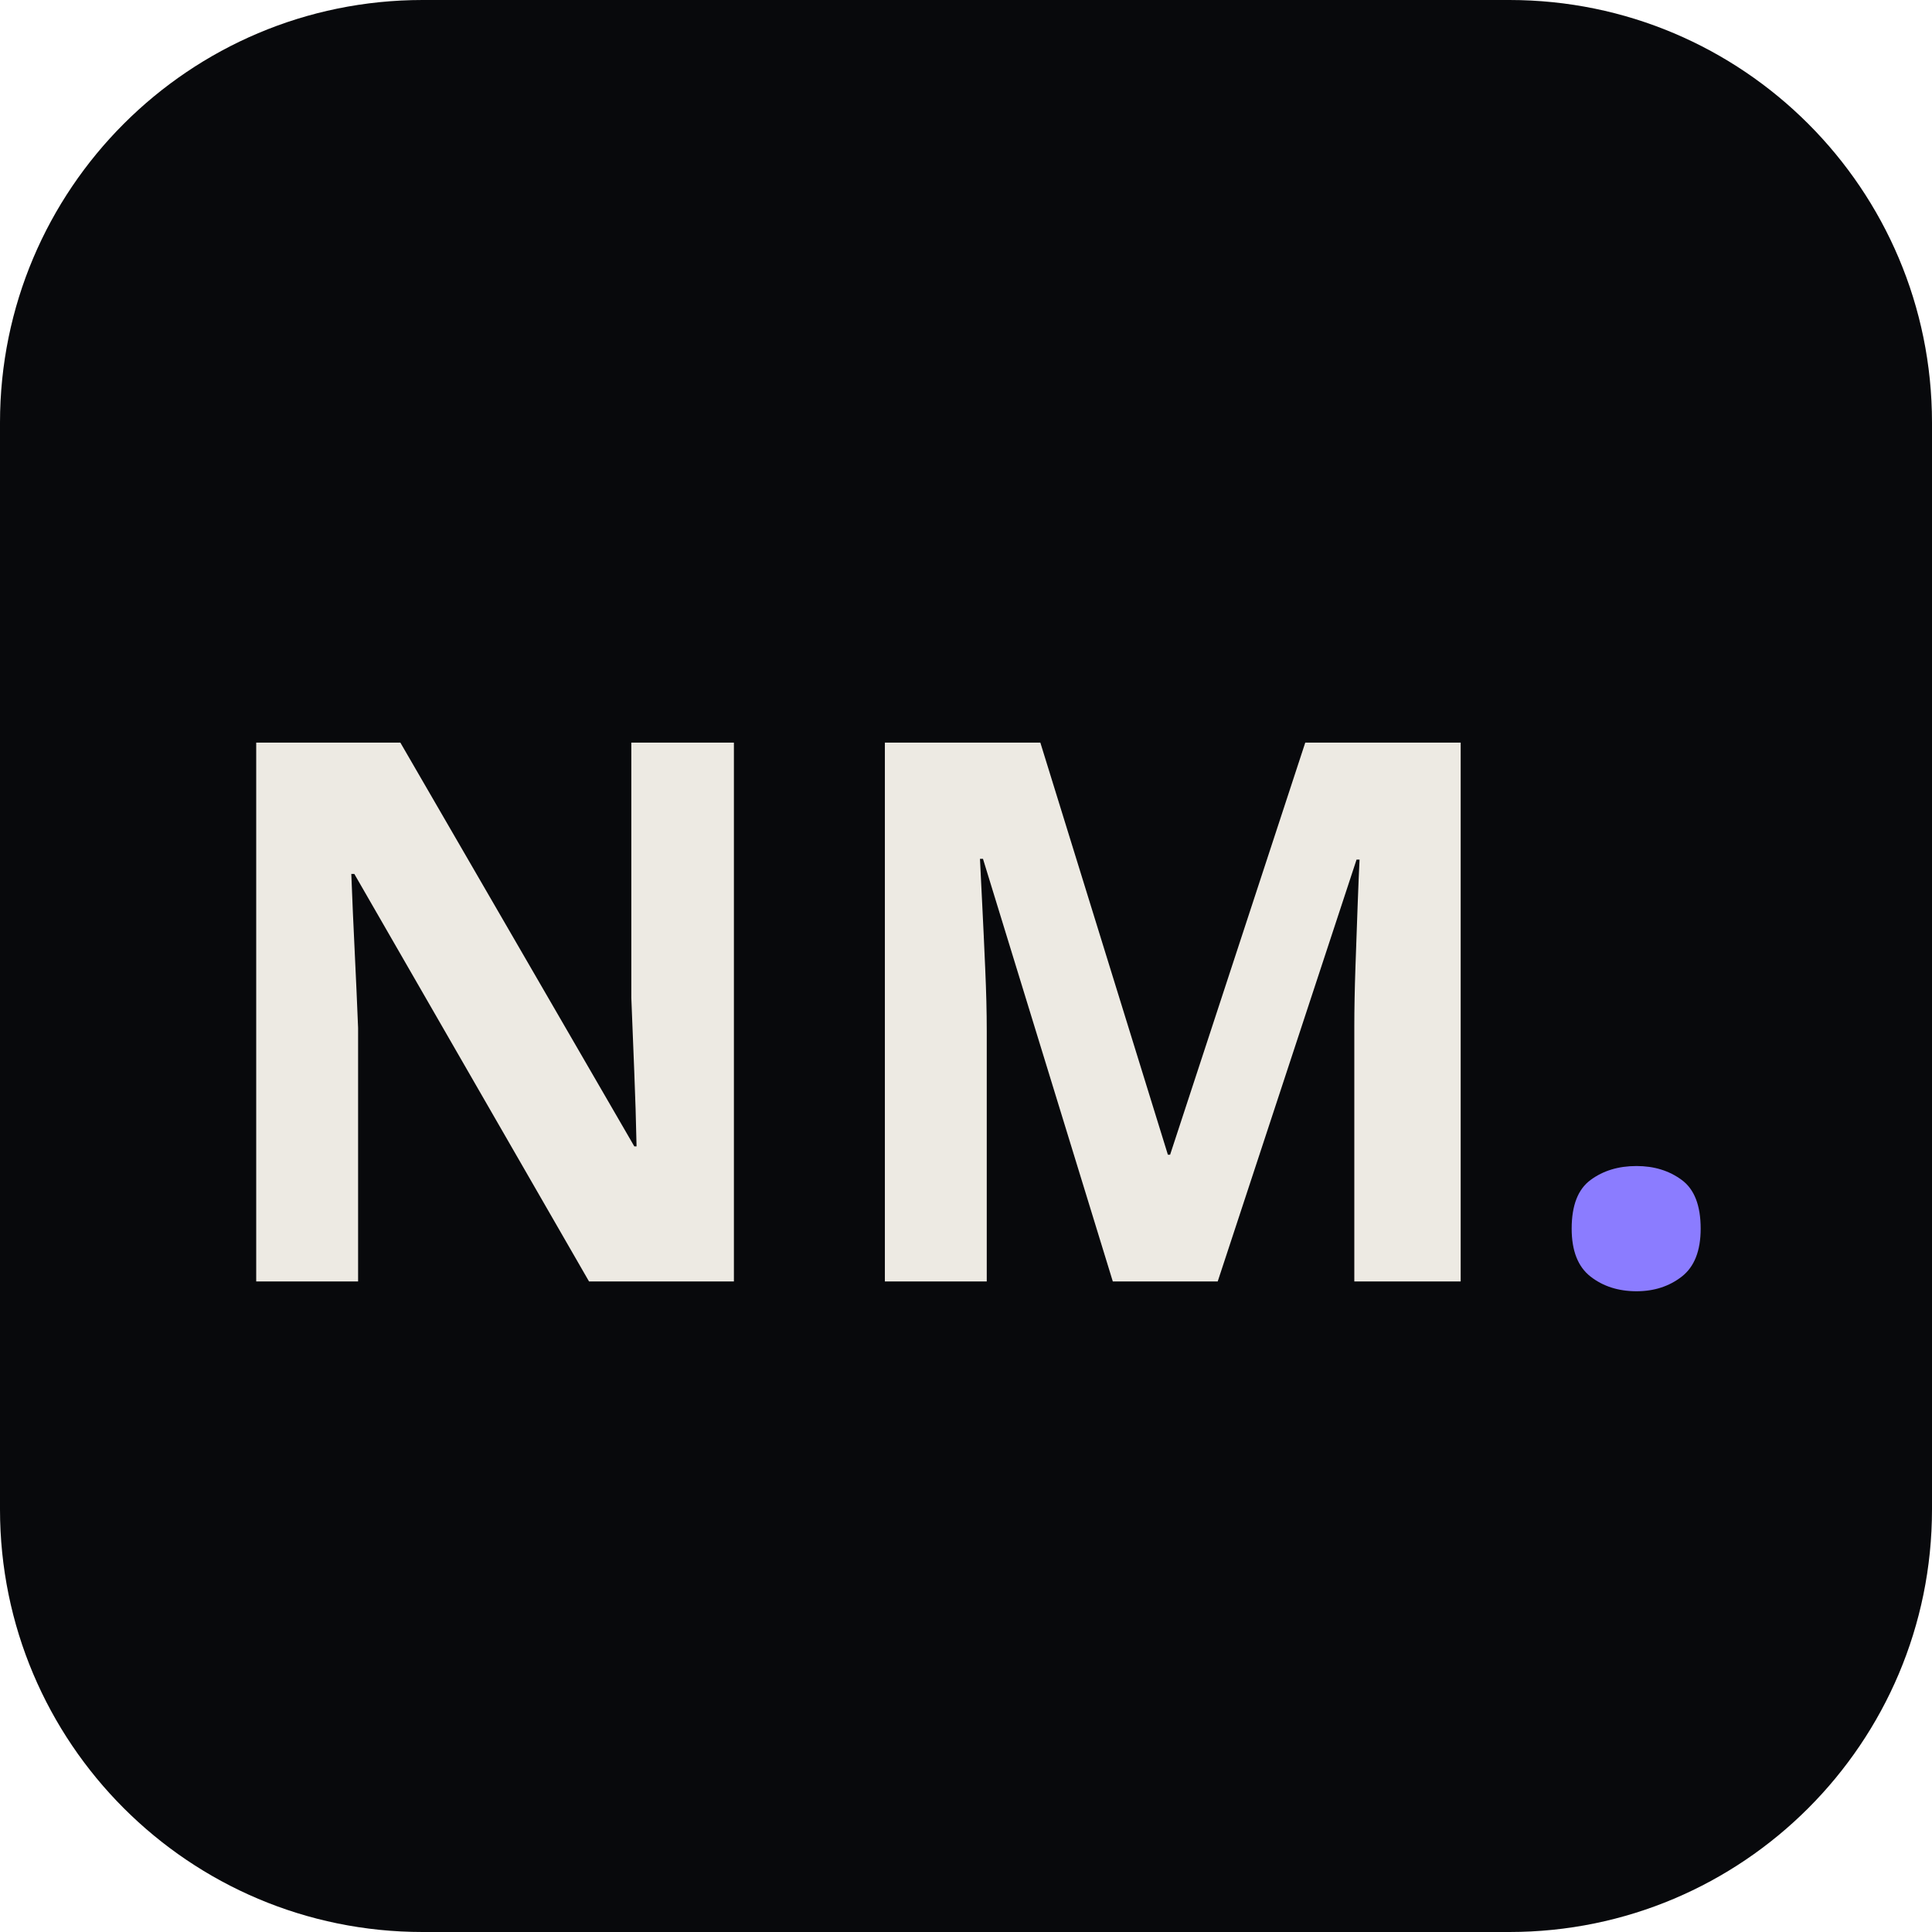
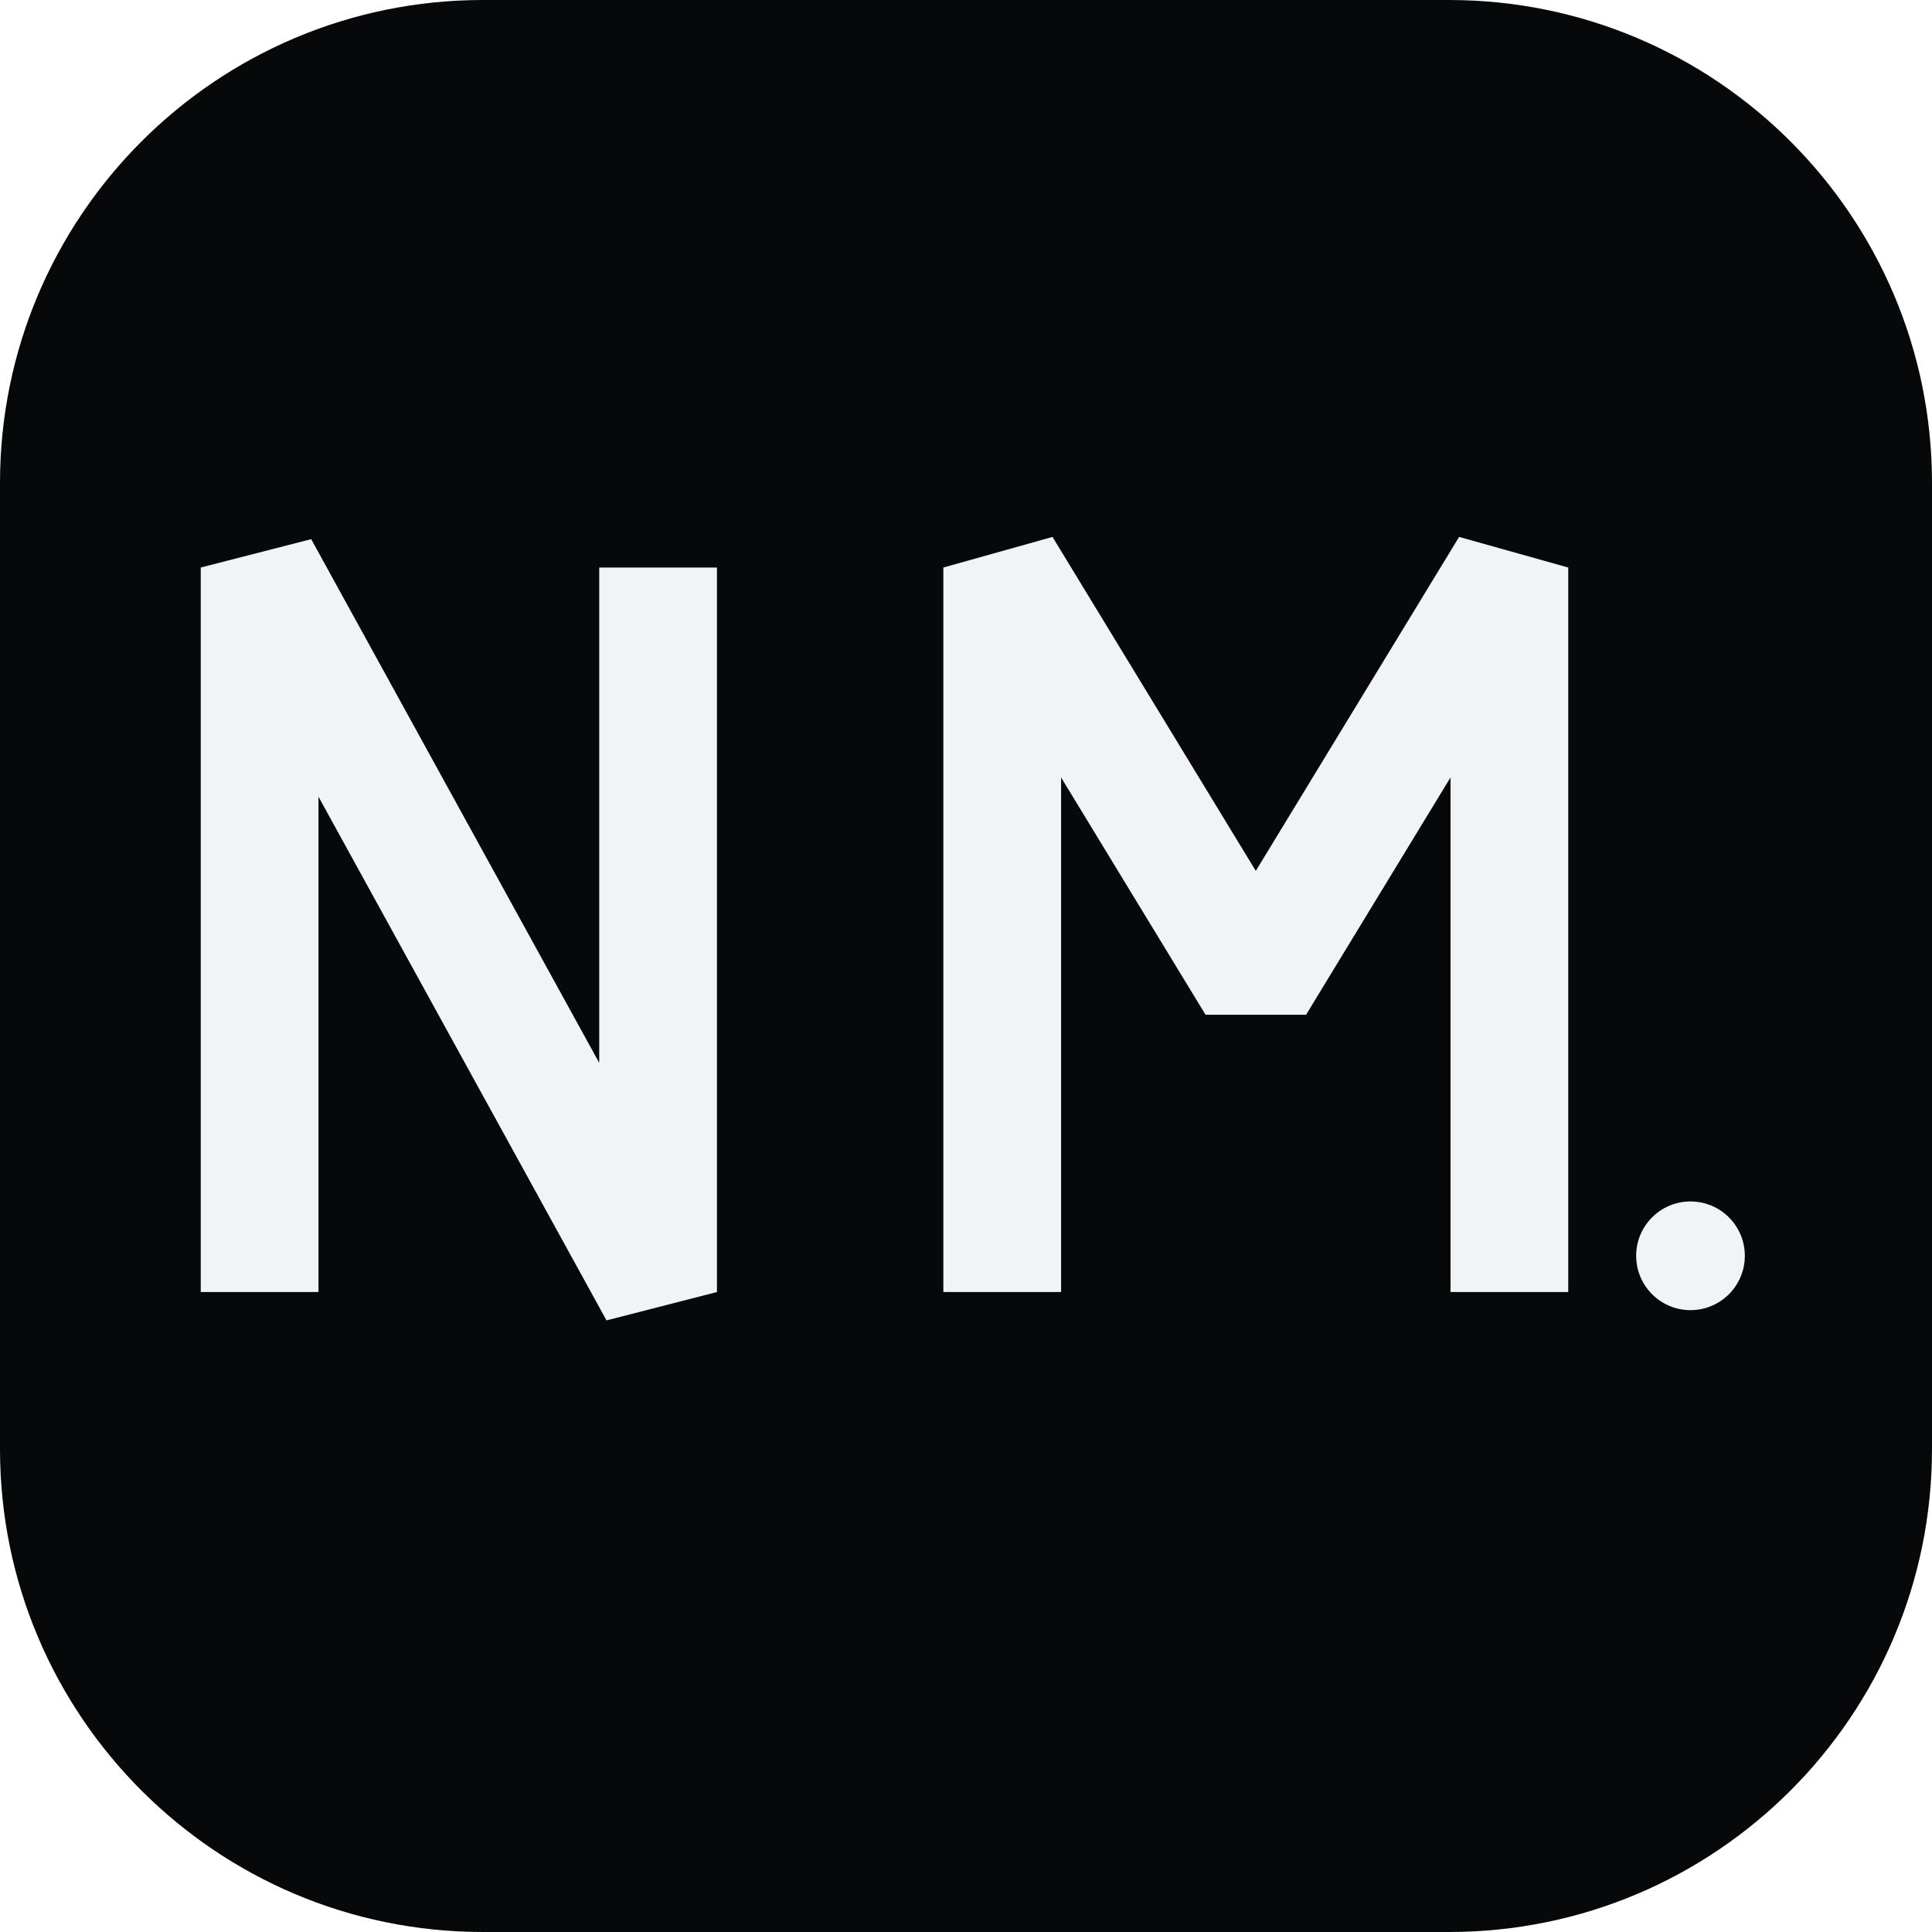
- <svg xmlns="http://www.w3.org/2000/svg" viewBox="0 0 512 512">
-   <rect width="512" height="512" rx="112" fill="#08090C" />
-   <text x="256" y="262" text-anchor="middle" dominant-baseline="central" font-family="'Chakra Petch',sans-serif" font-weight="700" font-size="200" letter-spacing="4" fill="#EDEAE3">NM<tspan fill="#8B7CFF">.</tspan>
-   </text>
+ <svg xmlns="http://www.w3.org/2000/svg" viewBox="0 0 64 64">
+   <rect width="64" height="64" rx="16" fill="#070809" />
+   <svg x="5" y="14" width="54" height="36" viewBox="0 0 180 120" color="#F1F3F5">
+     <g fill="none" stroke="currentColor" stroke-width="13" stroke-linejoin="bevel">
+       <path d="M12,96 V16 L56,96 V16" />
+       <path transform="translate(82,0)" d="M12,96 V16 L40,62 L68,16 V96" />
+     </g>
+     <circle cx="170" cy="92" r="6" fill="currentColor" />
+   </svg>
</svg>
